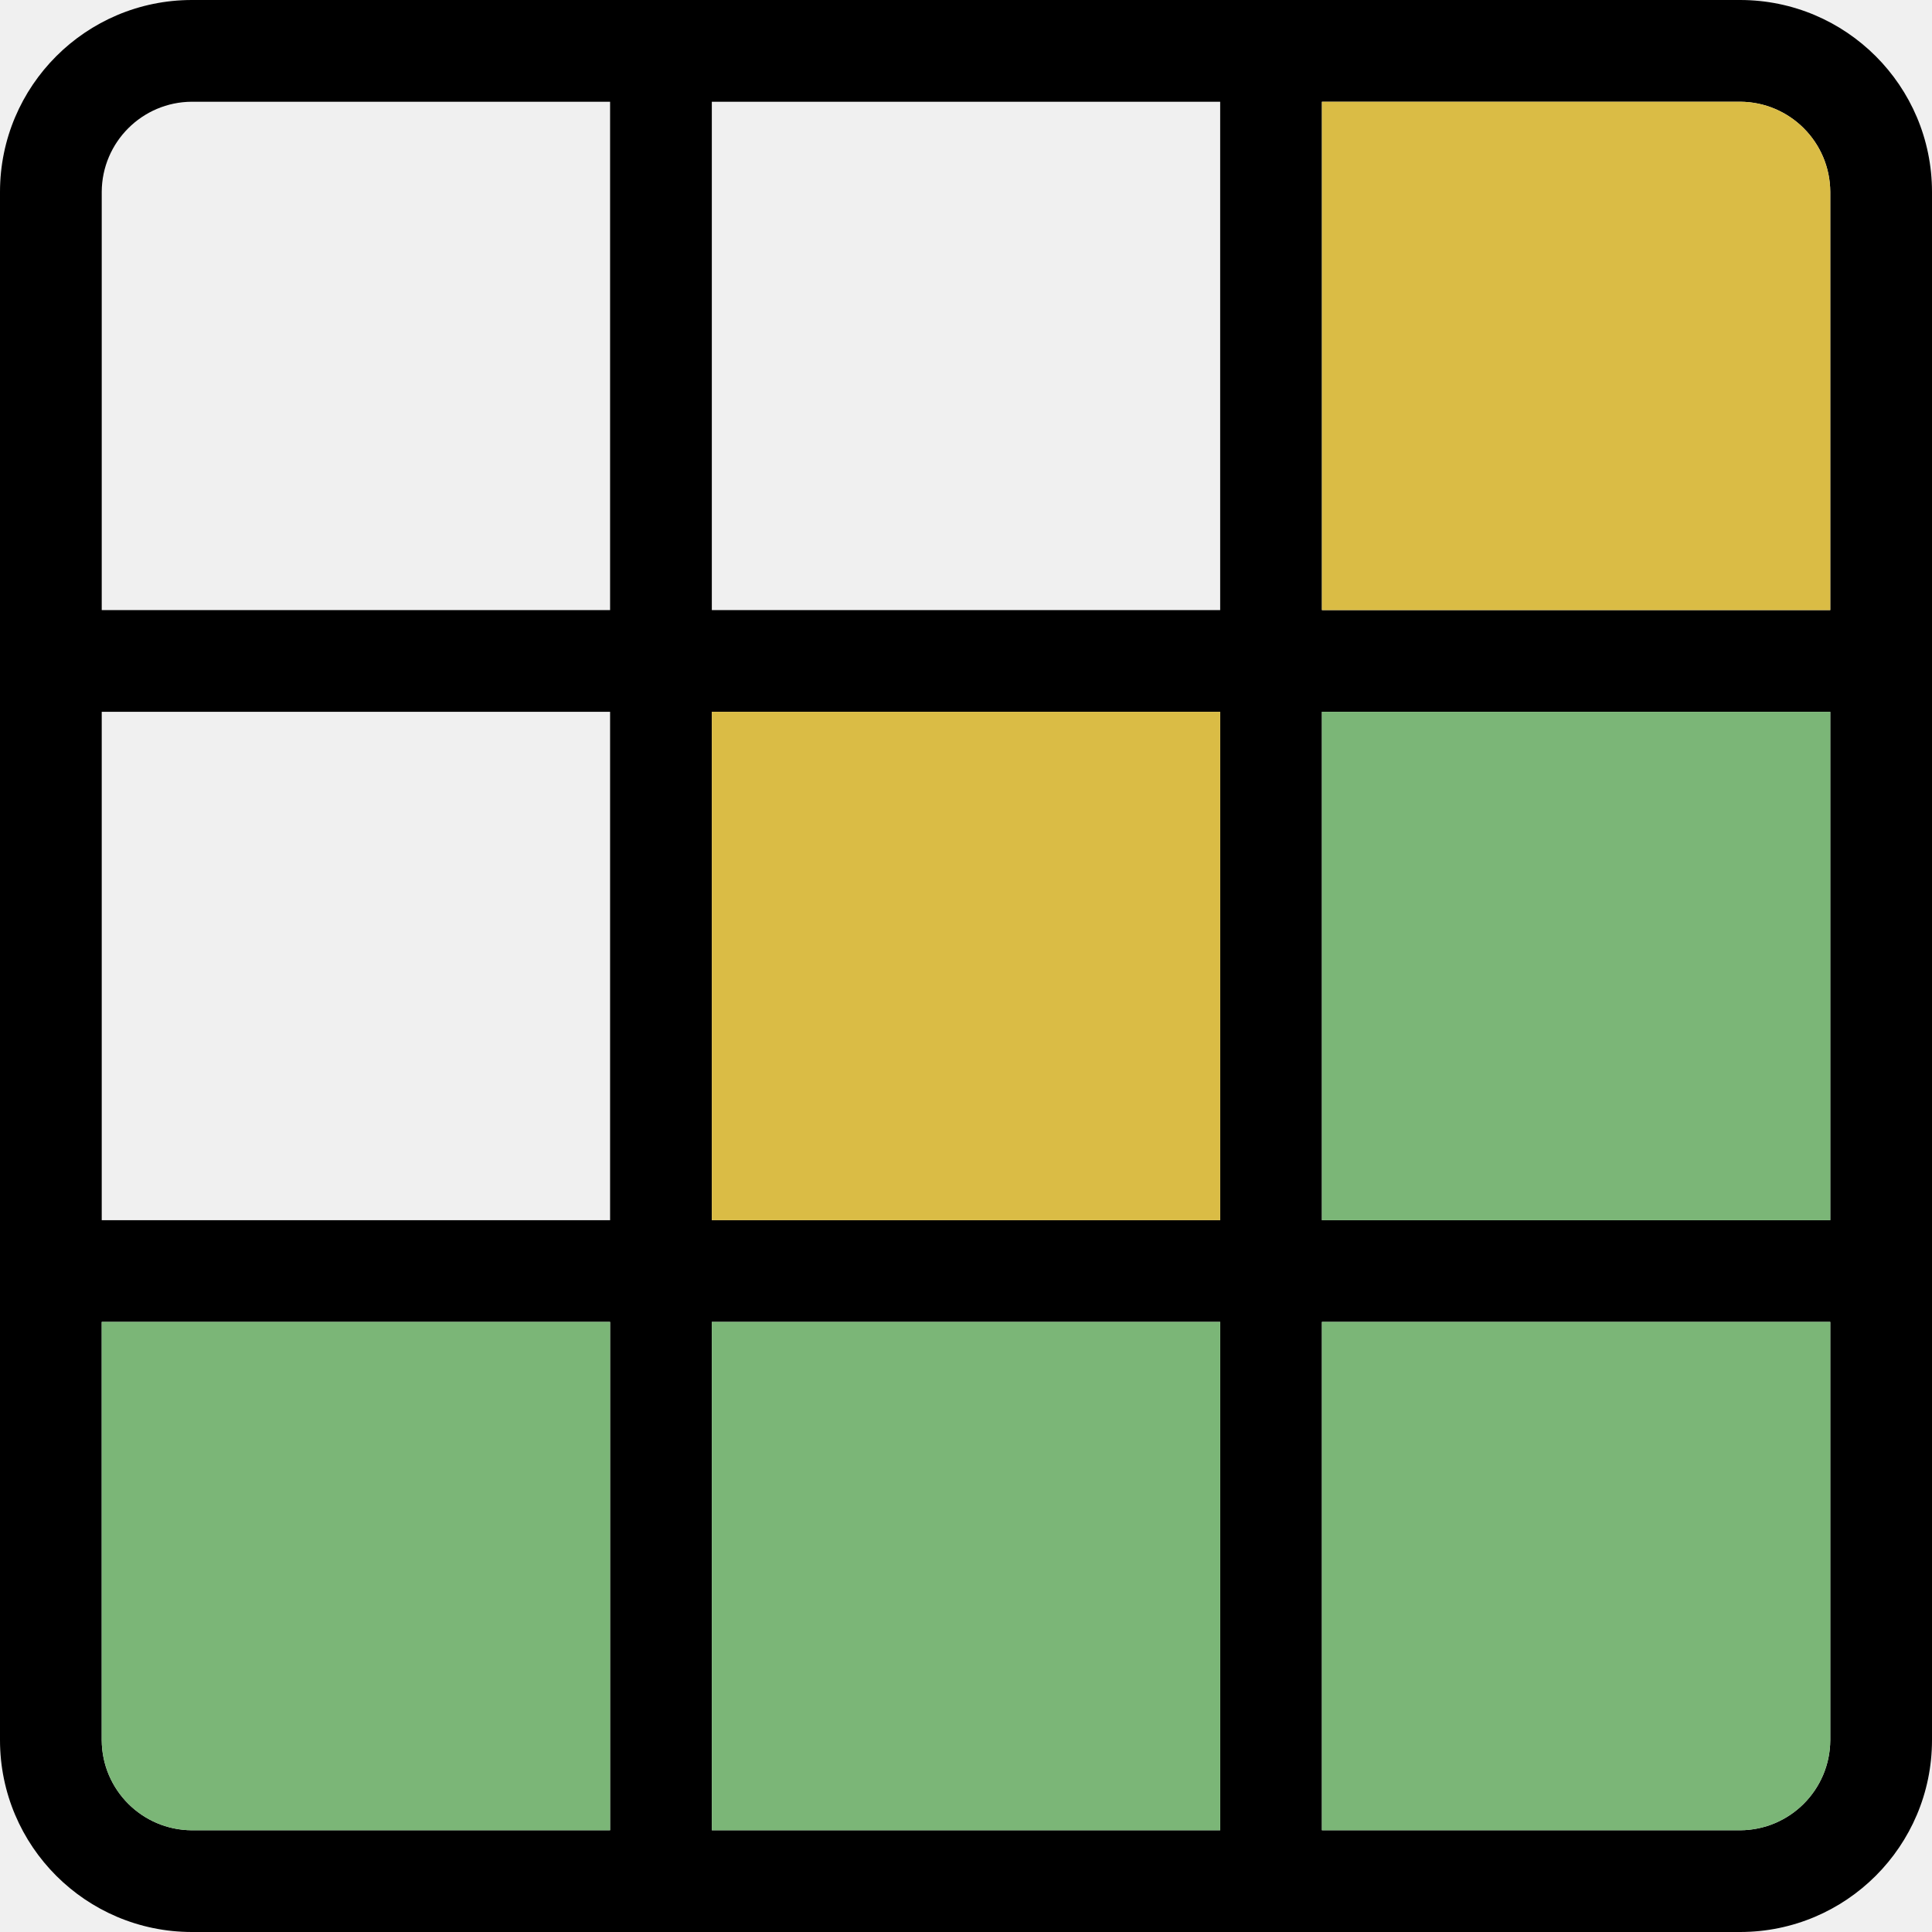
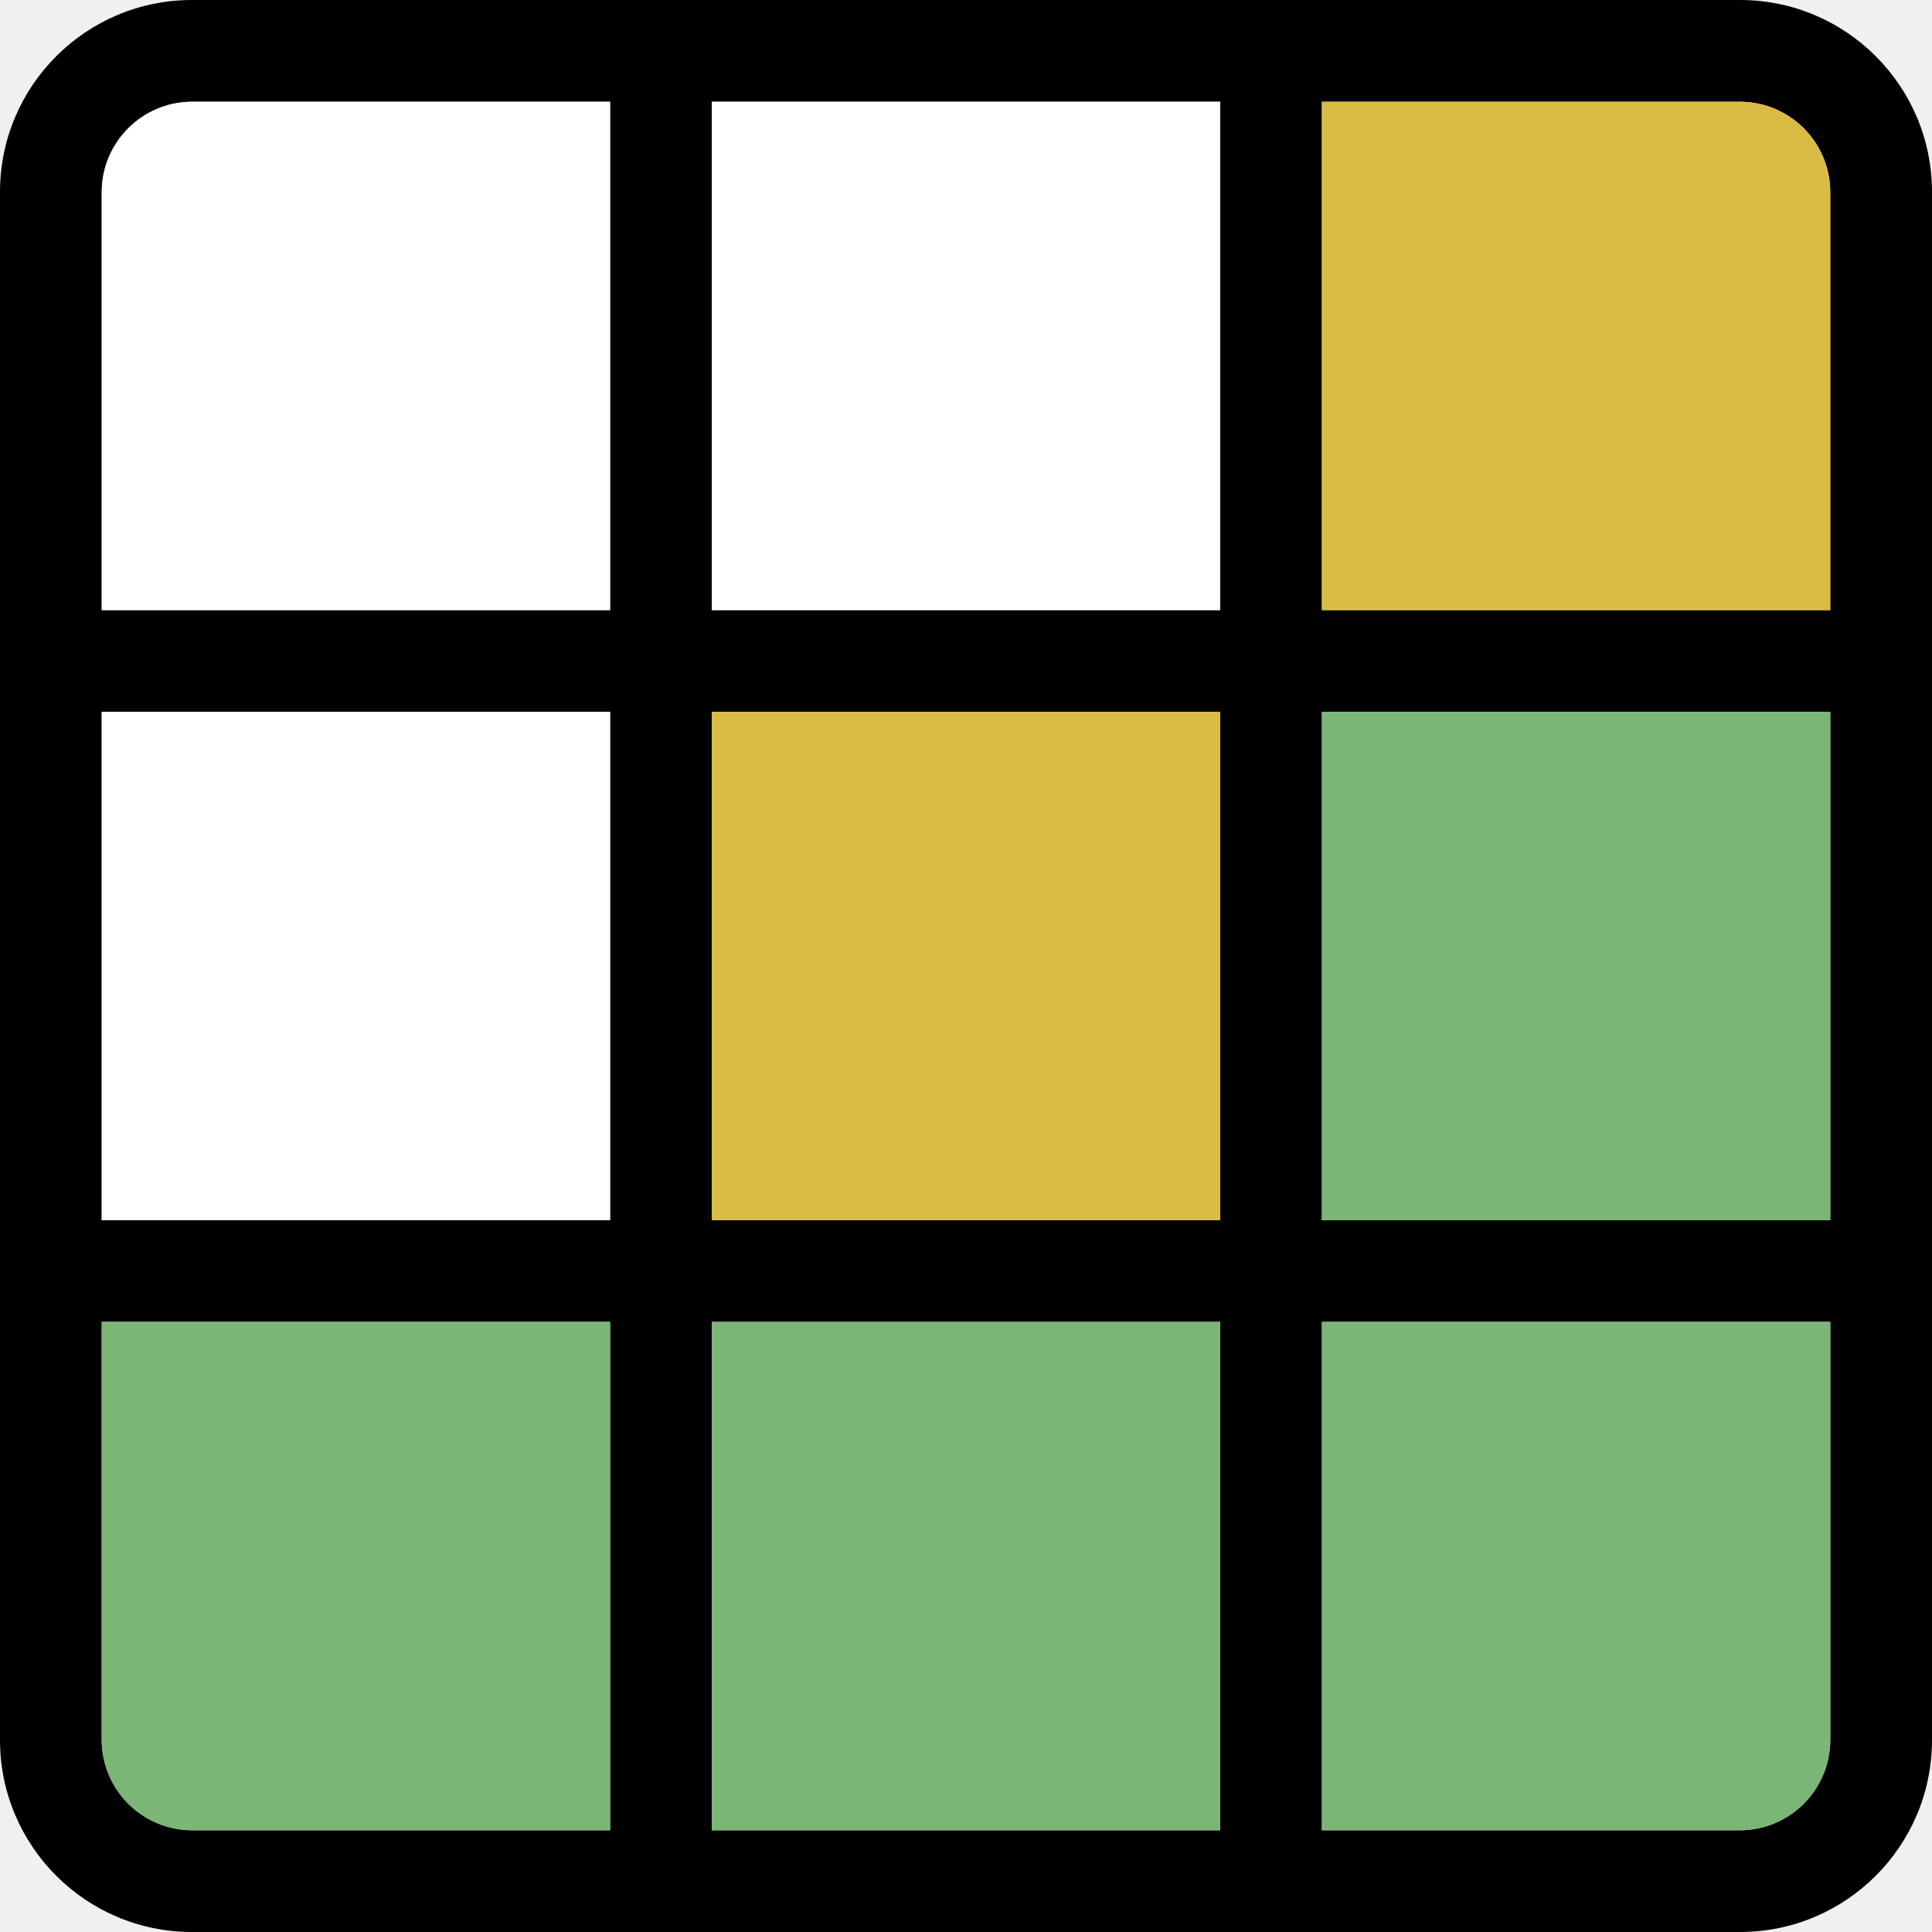
<svg xmlns="http://www.w3.org/2000/svg" viewBox="0 0 192 192">
-   <path d="M172.94,0H19.06A19.08,19.08,0,0,0,0,19.06V172.94A19.08,19.08,0,0,0,19.06,192H172.94A19.08,19.08,0,0,0,192,172.94V19.06A19.08,19.08,0,0,0,172.94,0Zm8.95,19.06V60.63H131.37V10.11h41.57A9,9,0,0,1,181.89,19.06ZM70.74,121.26V70.74h50.52v50.52Zm50.52,10.11v50.52H70.74V131.37ZM60.63,121.26H10.11V70.74H60.63ZM70.74,60.63V10.11h50.52V60.63Zm60.63,10.11h50.52v50.52H131.37ZM19.06,10.11H60.63V60.63H10.11V19.06A9,9,0,0,1,19.06,10.11ZM10.11,172.94V131.37H60.63v50.52H19.06A9,9,0,0,1,10.11,172.94Zm162.83,8.95H131.37V131.37h50.52v41.57A9,9,0,0,1,172.94,181.89Z" />
+   <path fill="#000" d="M172.94,0H19.06A19.08,19.08,0,0,0,0,19.06V172.94A19.08,19.08,0,0,0,19.06,192H172.94A19.08,19.08,0,0,0,192,172.94V19.06A19.08,19.08,0,0,0,172.94,0Zm8.95,19.06V60.63H131.37V10.11h41.57A9,9,0,0,1,181.89,19.06ZM70.74,121.26V70.74h50.52v50.52Zm50.52,10.11v50.52H70.74V131.37ZM60.63,121.26H10.11V70.74H60.63ZM70.74,60.63V10.11h50.52V60.63Zm60.63,10.11h50.52v50.52H131.37ZM19.06,10.11H60.63V60.63H10.11V19.06A9,9,0,0,1,19.06,10.11ZM10.11,172.94V131.37H60.63v50.52H19.06A9,9,0,0,1,10.11,172.94Zm162.83,8.95H131.37V131.37h50.52v41.57A9,9,0,0,1,172.94,181.89Z" />
+   <path fill="#fff" d="M19.06,10.11H60.63V60.63H10.11V19.06A9,9,0,0,1,19.06,10.11Z" />
+   <rect fill="#fff" x="70.74" y="10.11" width="50.52" height="50.52" />
+   <rect fill="#fff" x="10.11" y="70.74" width="50.52" height="50.52" />
  <path fill="#dabc45" d="M181.89,19.06V60.63H131.37V10.11h41.57A9,9,0,0,1,181.89,19.06Z" />
  <rect fill="#dabc45" x="70.74" y="70.74" width="50.52" height="50.52" />
  <rect fill="#7bb677" x="131.37" y="70.74" width="50.52" height="50.52" />
  <rect fill="#7bb677" x="70.74" y="131.37" width="50.52" height="50.52" />
  <path fill="#7bb677" d="M10.11,172.94V131.37H60.63v50.52H19.06A9,9,0,0,1,10.11,172.94Z" />
  <path fill="#7bb677" d="M172.94,181.89H131.37V131.37h50.52v41.57A9,9,0,0,1,172.94,181.89Z" />
</svg>
